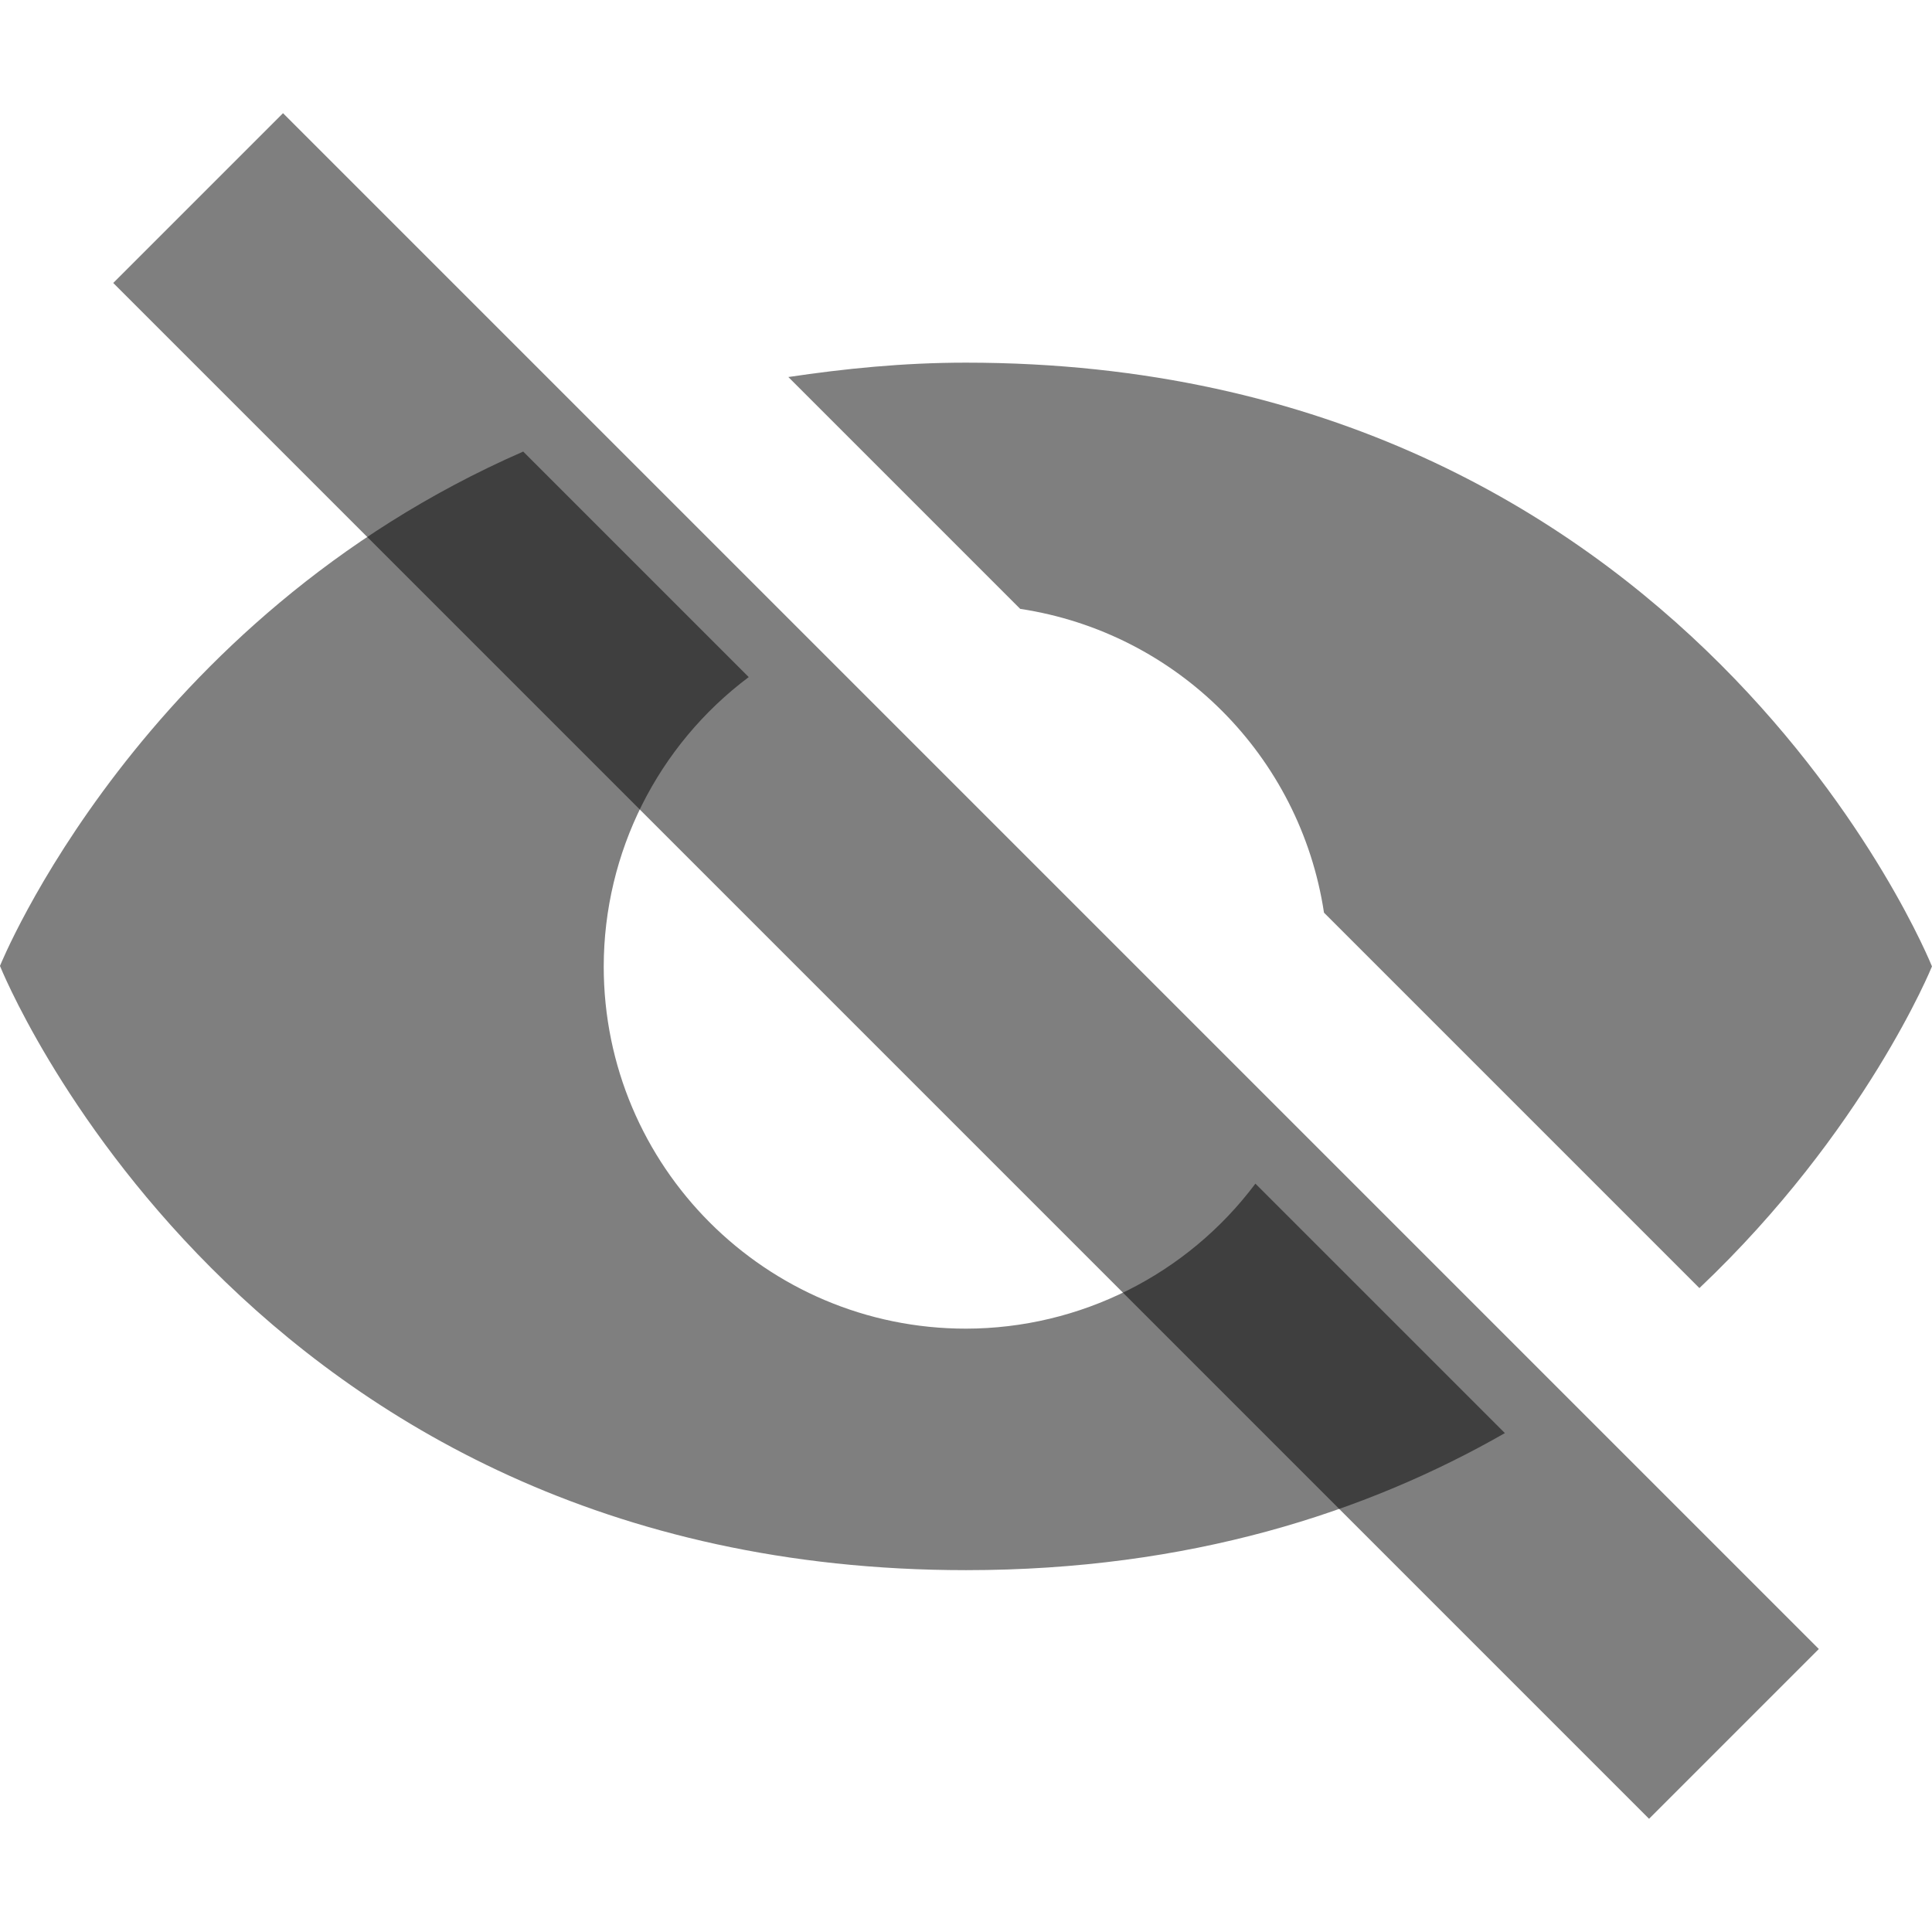
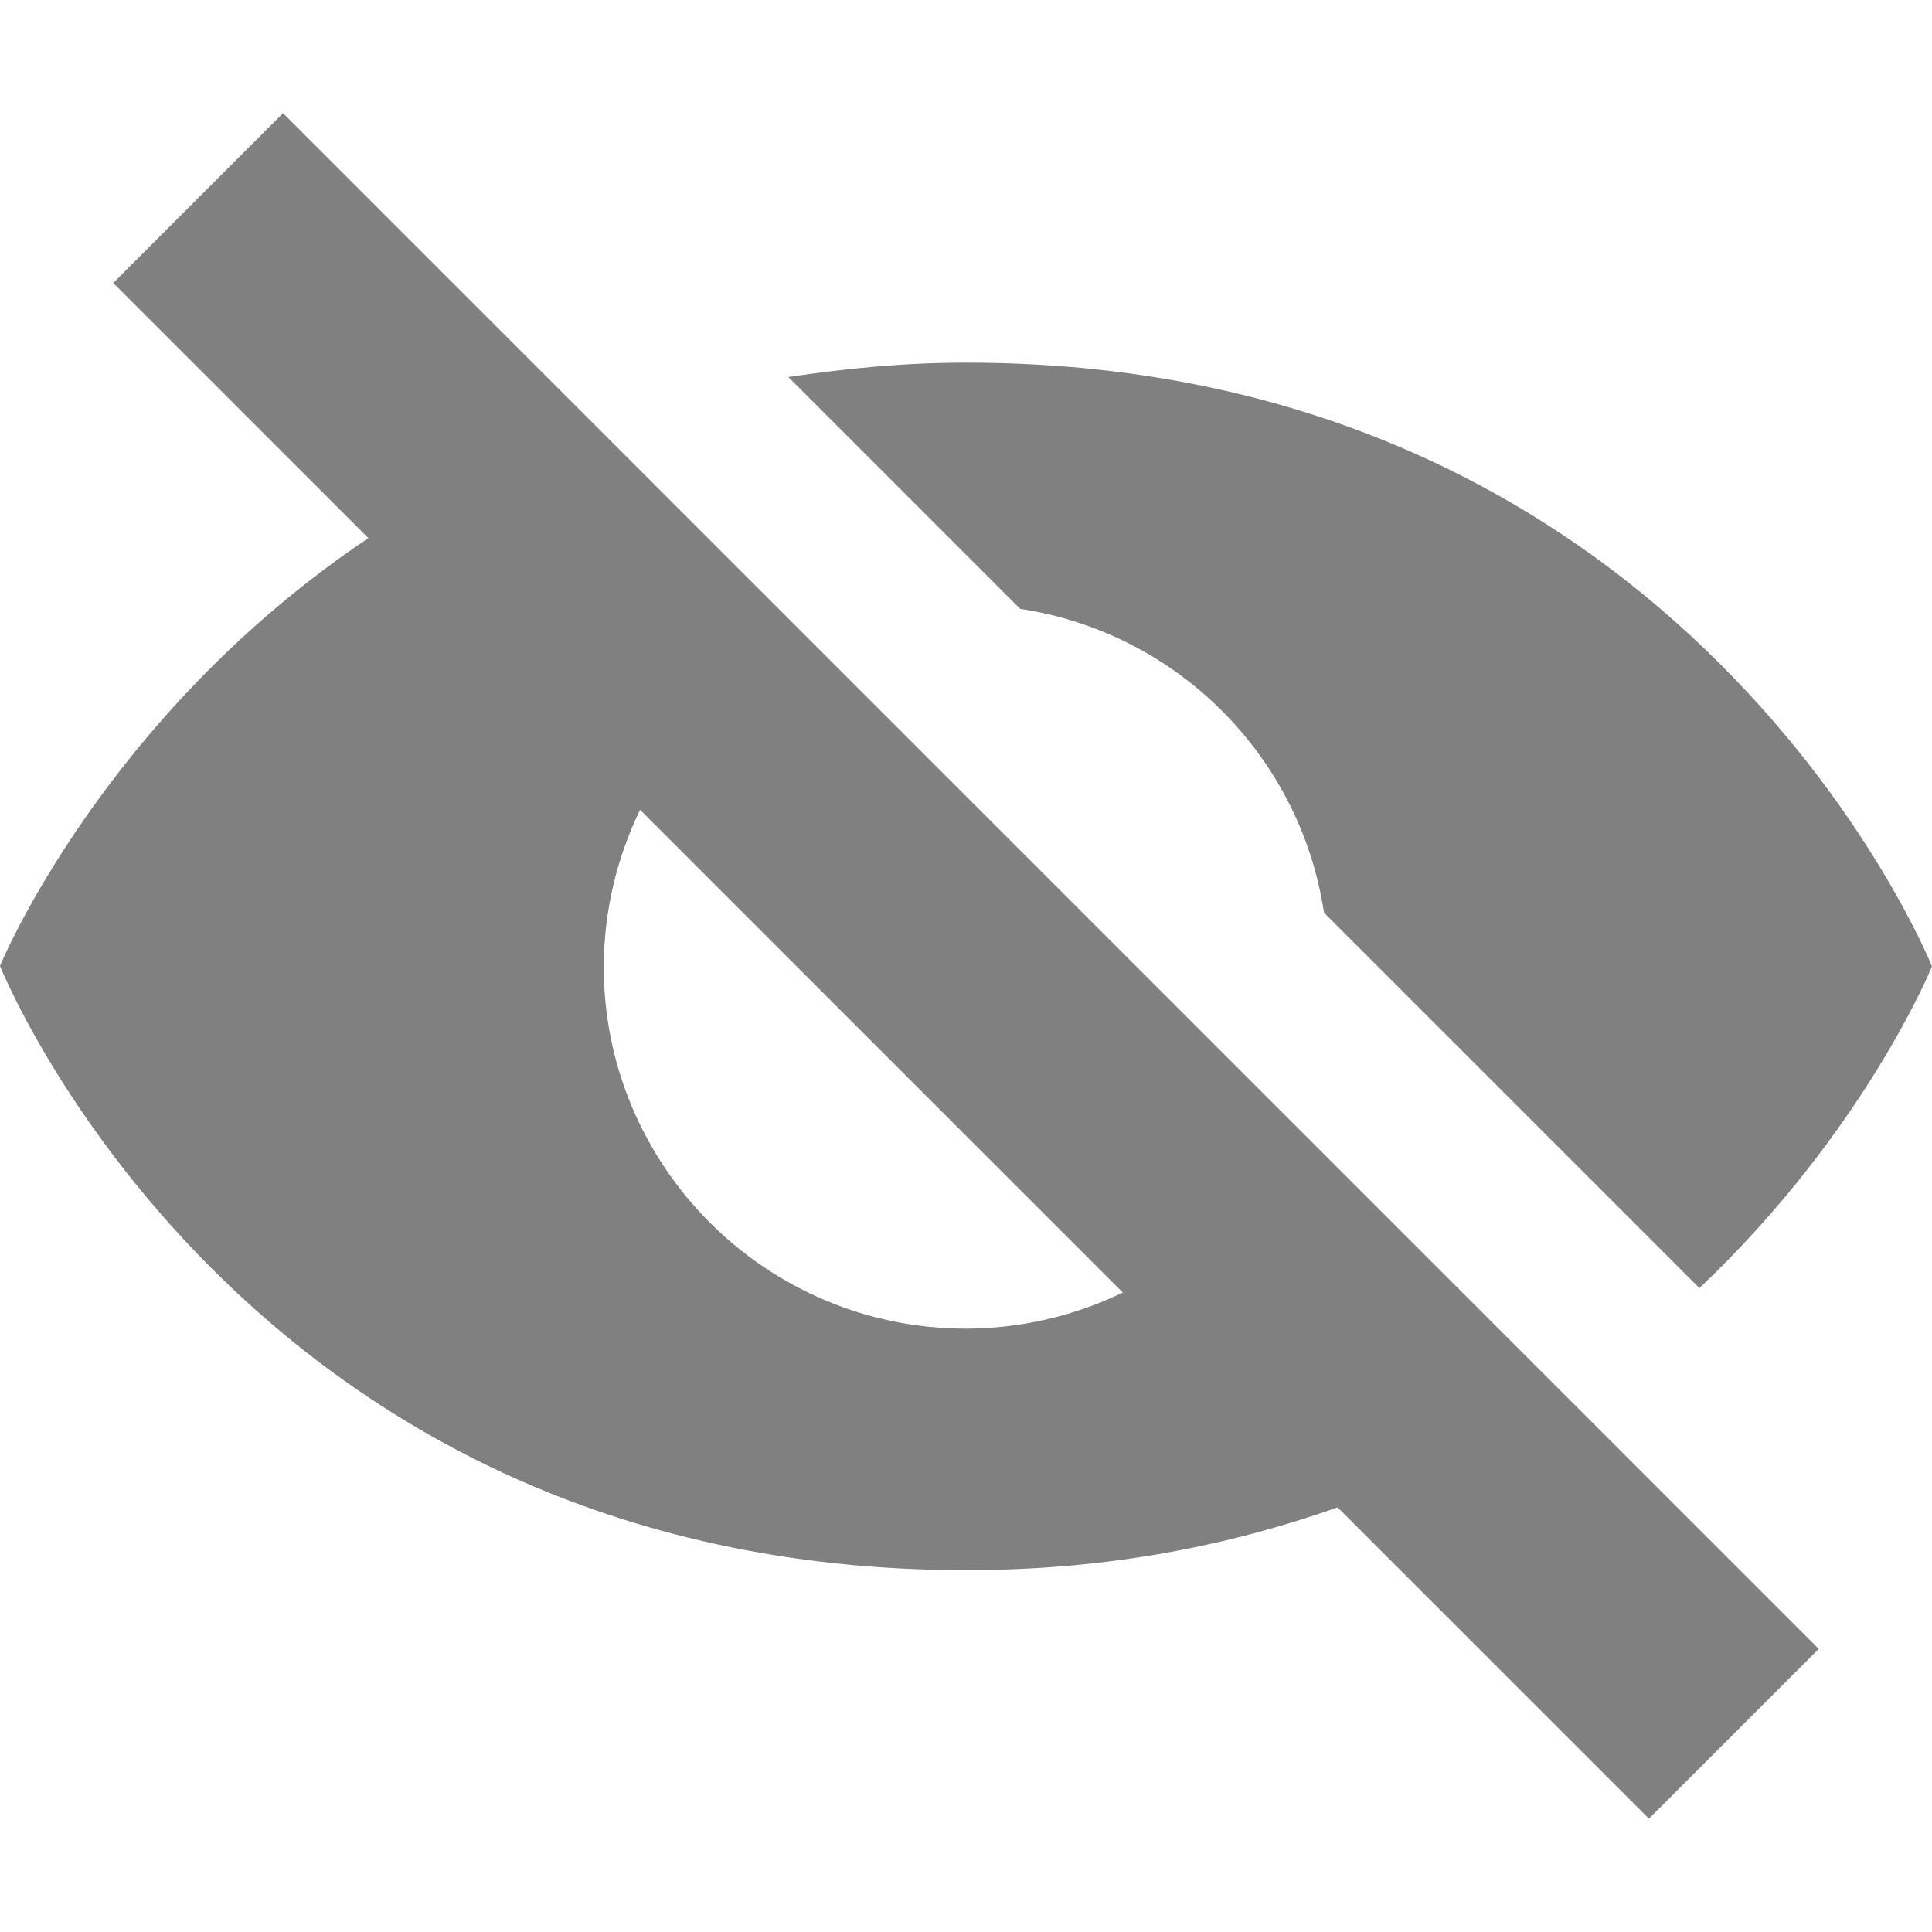
<svg xmlns="http://www.w3.org/2000/svg" xmlns:ns1="http://www.openswatchbook.org/uri/2009/osb" height="16" id="svg7384" style="enable-background:new" version="1.1" width="16">
  <defs id="defs7386">
+     <linearGradient id="linearGradient6882" ns1:paint="solid">
+       <stop id="stop6884" offset="0" style="stop-color:#555555;stop-opacity:1;" />
+     </linearGradient>
    <linearGradient id="linearGradient5606" ns1:paint="solid">
      <stop id="stop5608" offset="0" style="stop-color:#000000;stop-opacity:1;" />
    </linearGradient>
  </defs>
-   <g id="layer12" style="display:inline" transform="translate(-385.0002,-80.99664)">
-     <path d="m 387.344,81.934 12.719,12.719 -1.406,1.406 -12.719,-12.719 z" id="path2986-2" style="color:#000000;display:inline;overflow:visible;visibility:visible;opacity:0.5;fill:#000000;fill-opacity:1;fill-rule:nonzero;stroke:none;stroke-width:1;marker:none;enable-background:accumulate" />
-     <path d="m 393,84 c -0.524,0 -1.006,0.05 -1.471,0.119 l 1.92,1.92 a 3,3 0 0 1 2.516,2.516 l 3.109,3.109 C 400.448,90.362 401,89 401,89 c 0,0 -2,-5 -8,-5 z m -3.666,0.736 c -3.177,1.388 -4.334,4.26 -4.334,4.26 0,0 2,5.004 8,5.004 1.849,0 3.315,-0.478 4.463,-1.135 l -2.066,-2.066 A 3,3 0 0 1 393,92 a 3,3 0 0 1 -3,-3 3,3 0 0 1 1.201,-2.396 l -1.867,-1.867 z" id="path11113" style="opacity:0.5;fill:#000000;fill-opacity:1;fill-rule:evenodd;stroke:none" />
+   <g id="layer12" style="display:inline" transform="translate(-645.0002,39.00336)">
+     <path d="m 647.344,-38.066 -1.406,1.406 2.113,2.113 c -2.201,1.475 -3.051,3.543 -3.051,3.543 0,0 2,5.004 8,5.004 1.182,0 2.192,-0.207 3.078,-0.52 l 2.578,2.578 1.406,-1.406 -12.719,-12.719 z M 653,-36 c -0.524,0 -1.006,0.05 -1.471,0.119 l 1.92,1.92 a 3,3 0 0 1 2.516,2.516 l 3.109,3.109 C 660.448,-29.638 661,-31 661,-31 c 0,0 -2,-5 -8,-5 z m -2.699,3.703 3.998,3.998 A 3,3 0 0 1 653,-28 a 3,3 0 0 1 -3,-3 3,3 0 0 1 0.301,-1.297 z" id="path2986-2" style="color:#000000;display:inline;overflow:visible;visibility:visible;fill:#000000;fill-opacity:0.498;fill-rule:nonzero;stroke:none;stroke-width:1;marker:none;enable-background:accumulate" />
  </g>
</svg>
